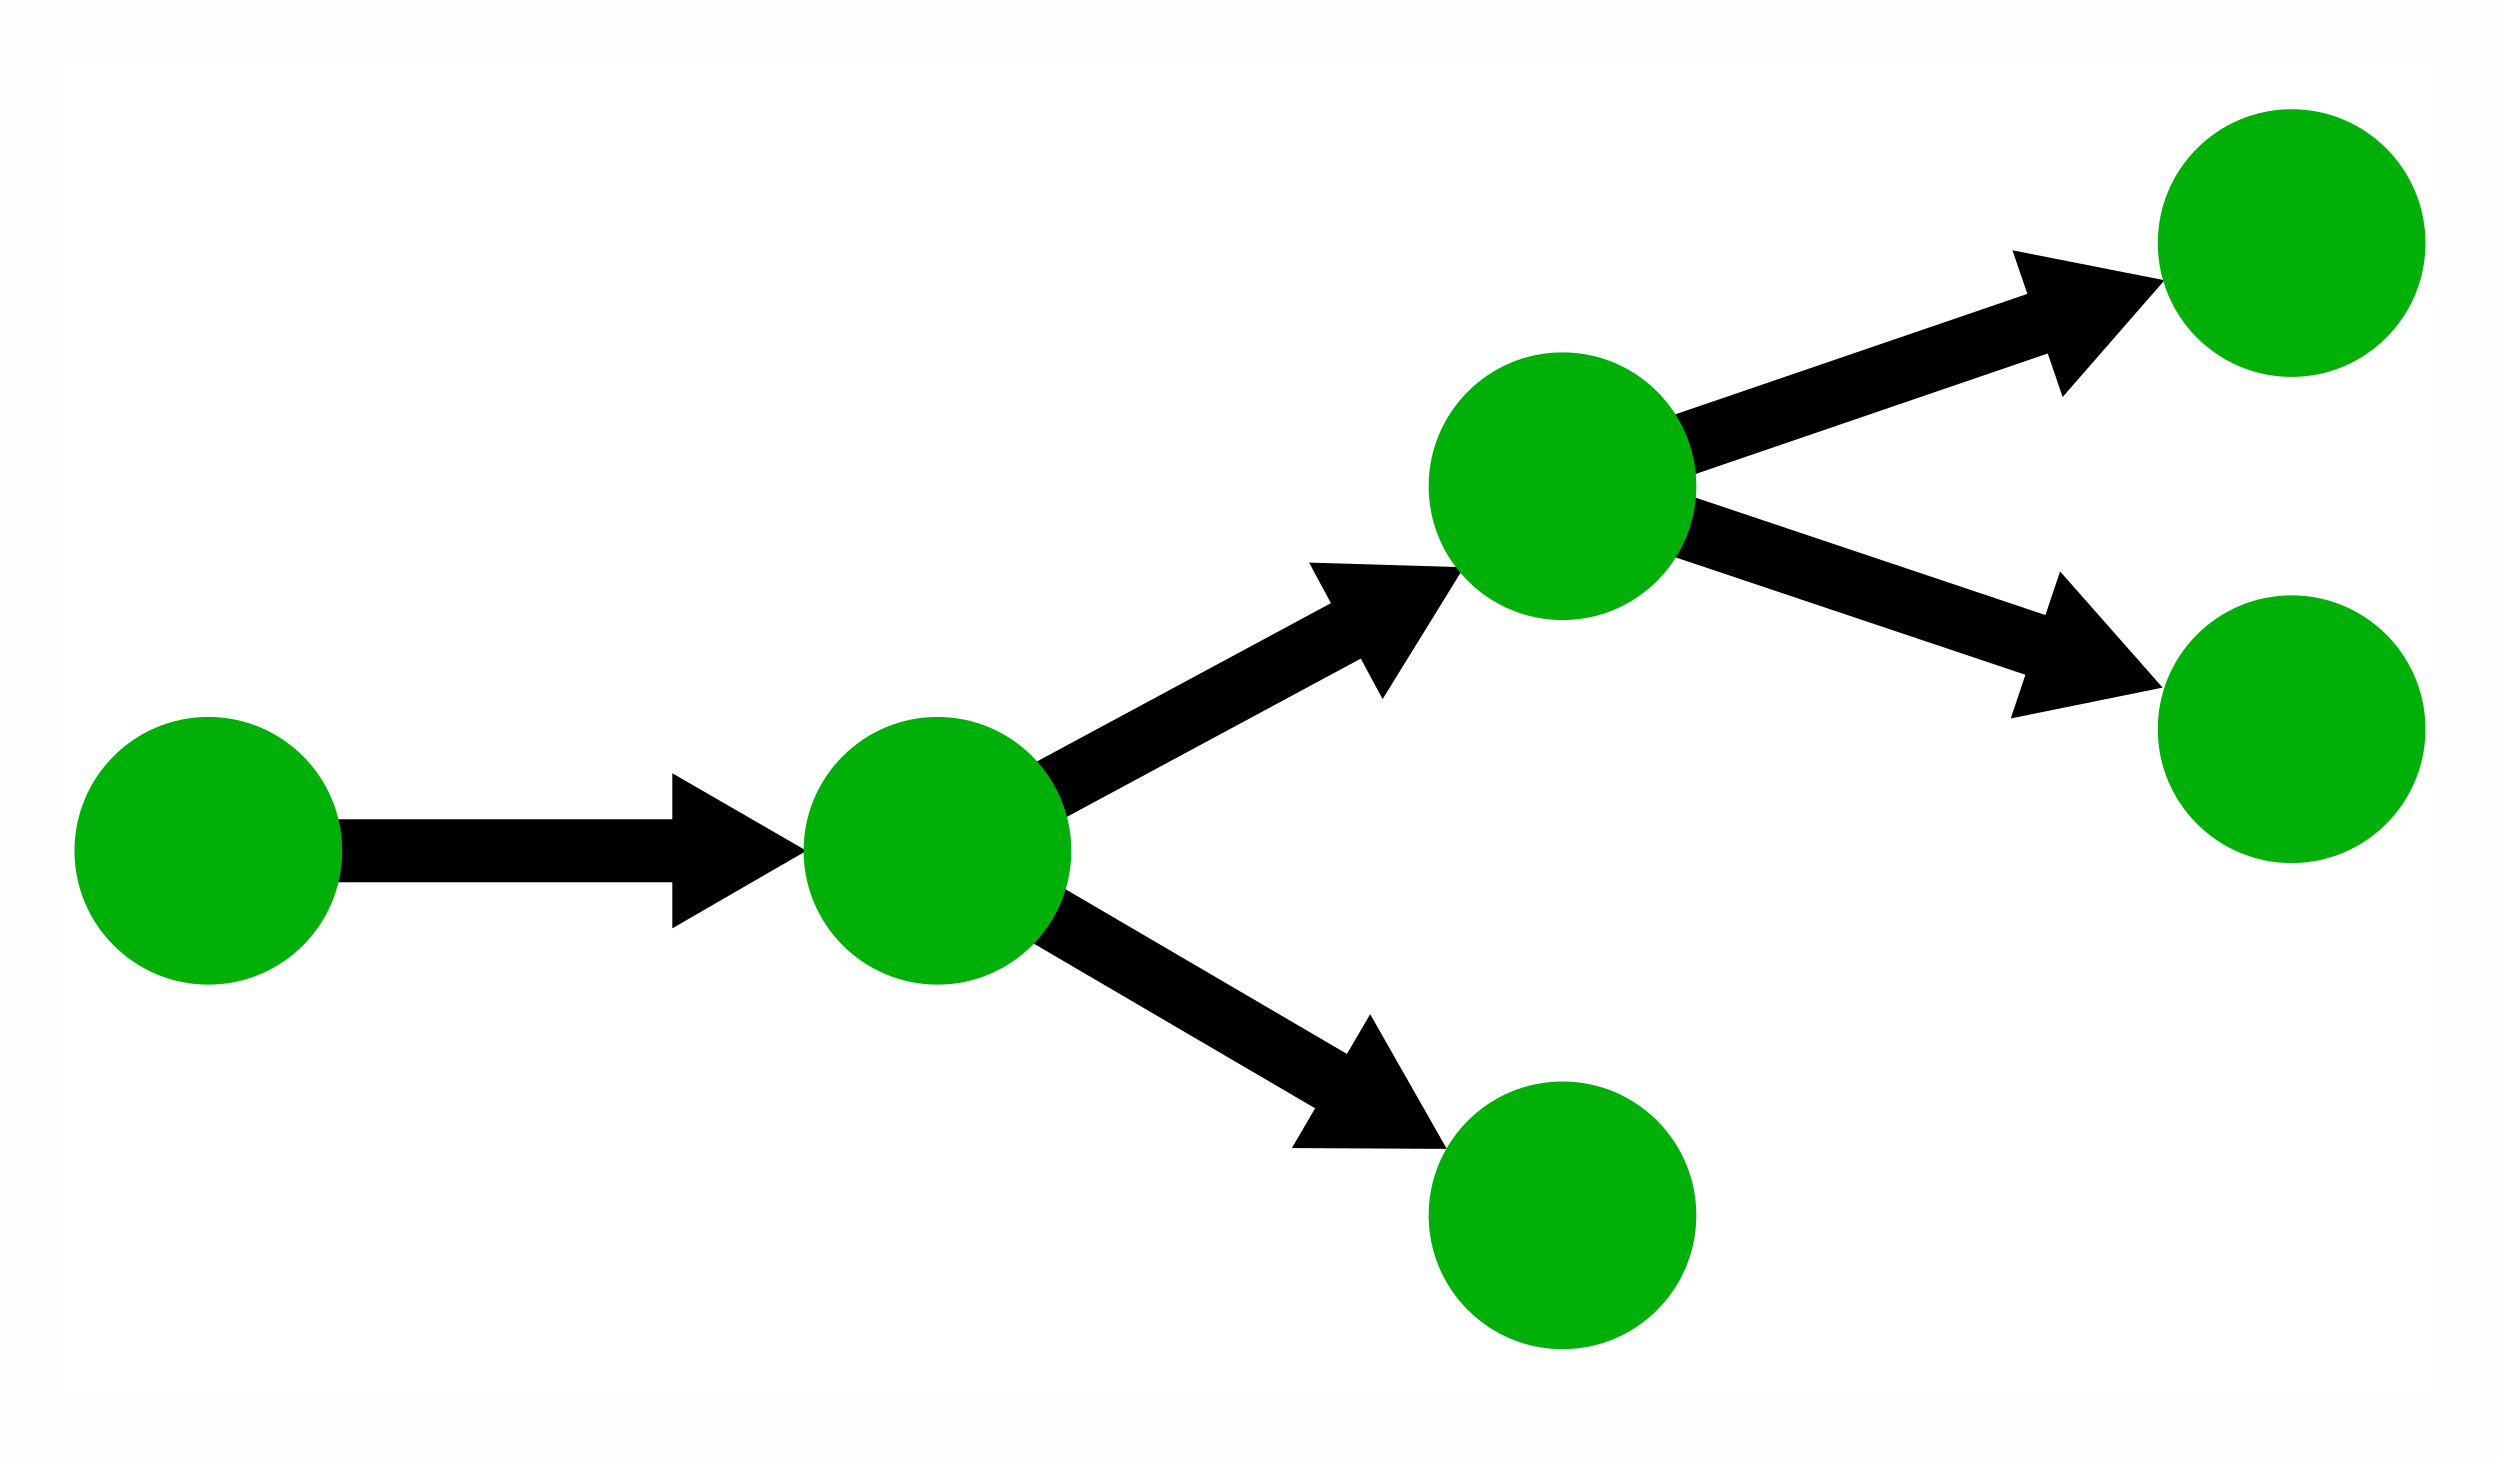
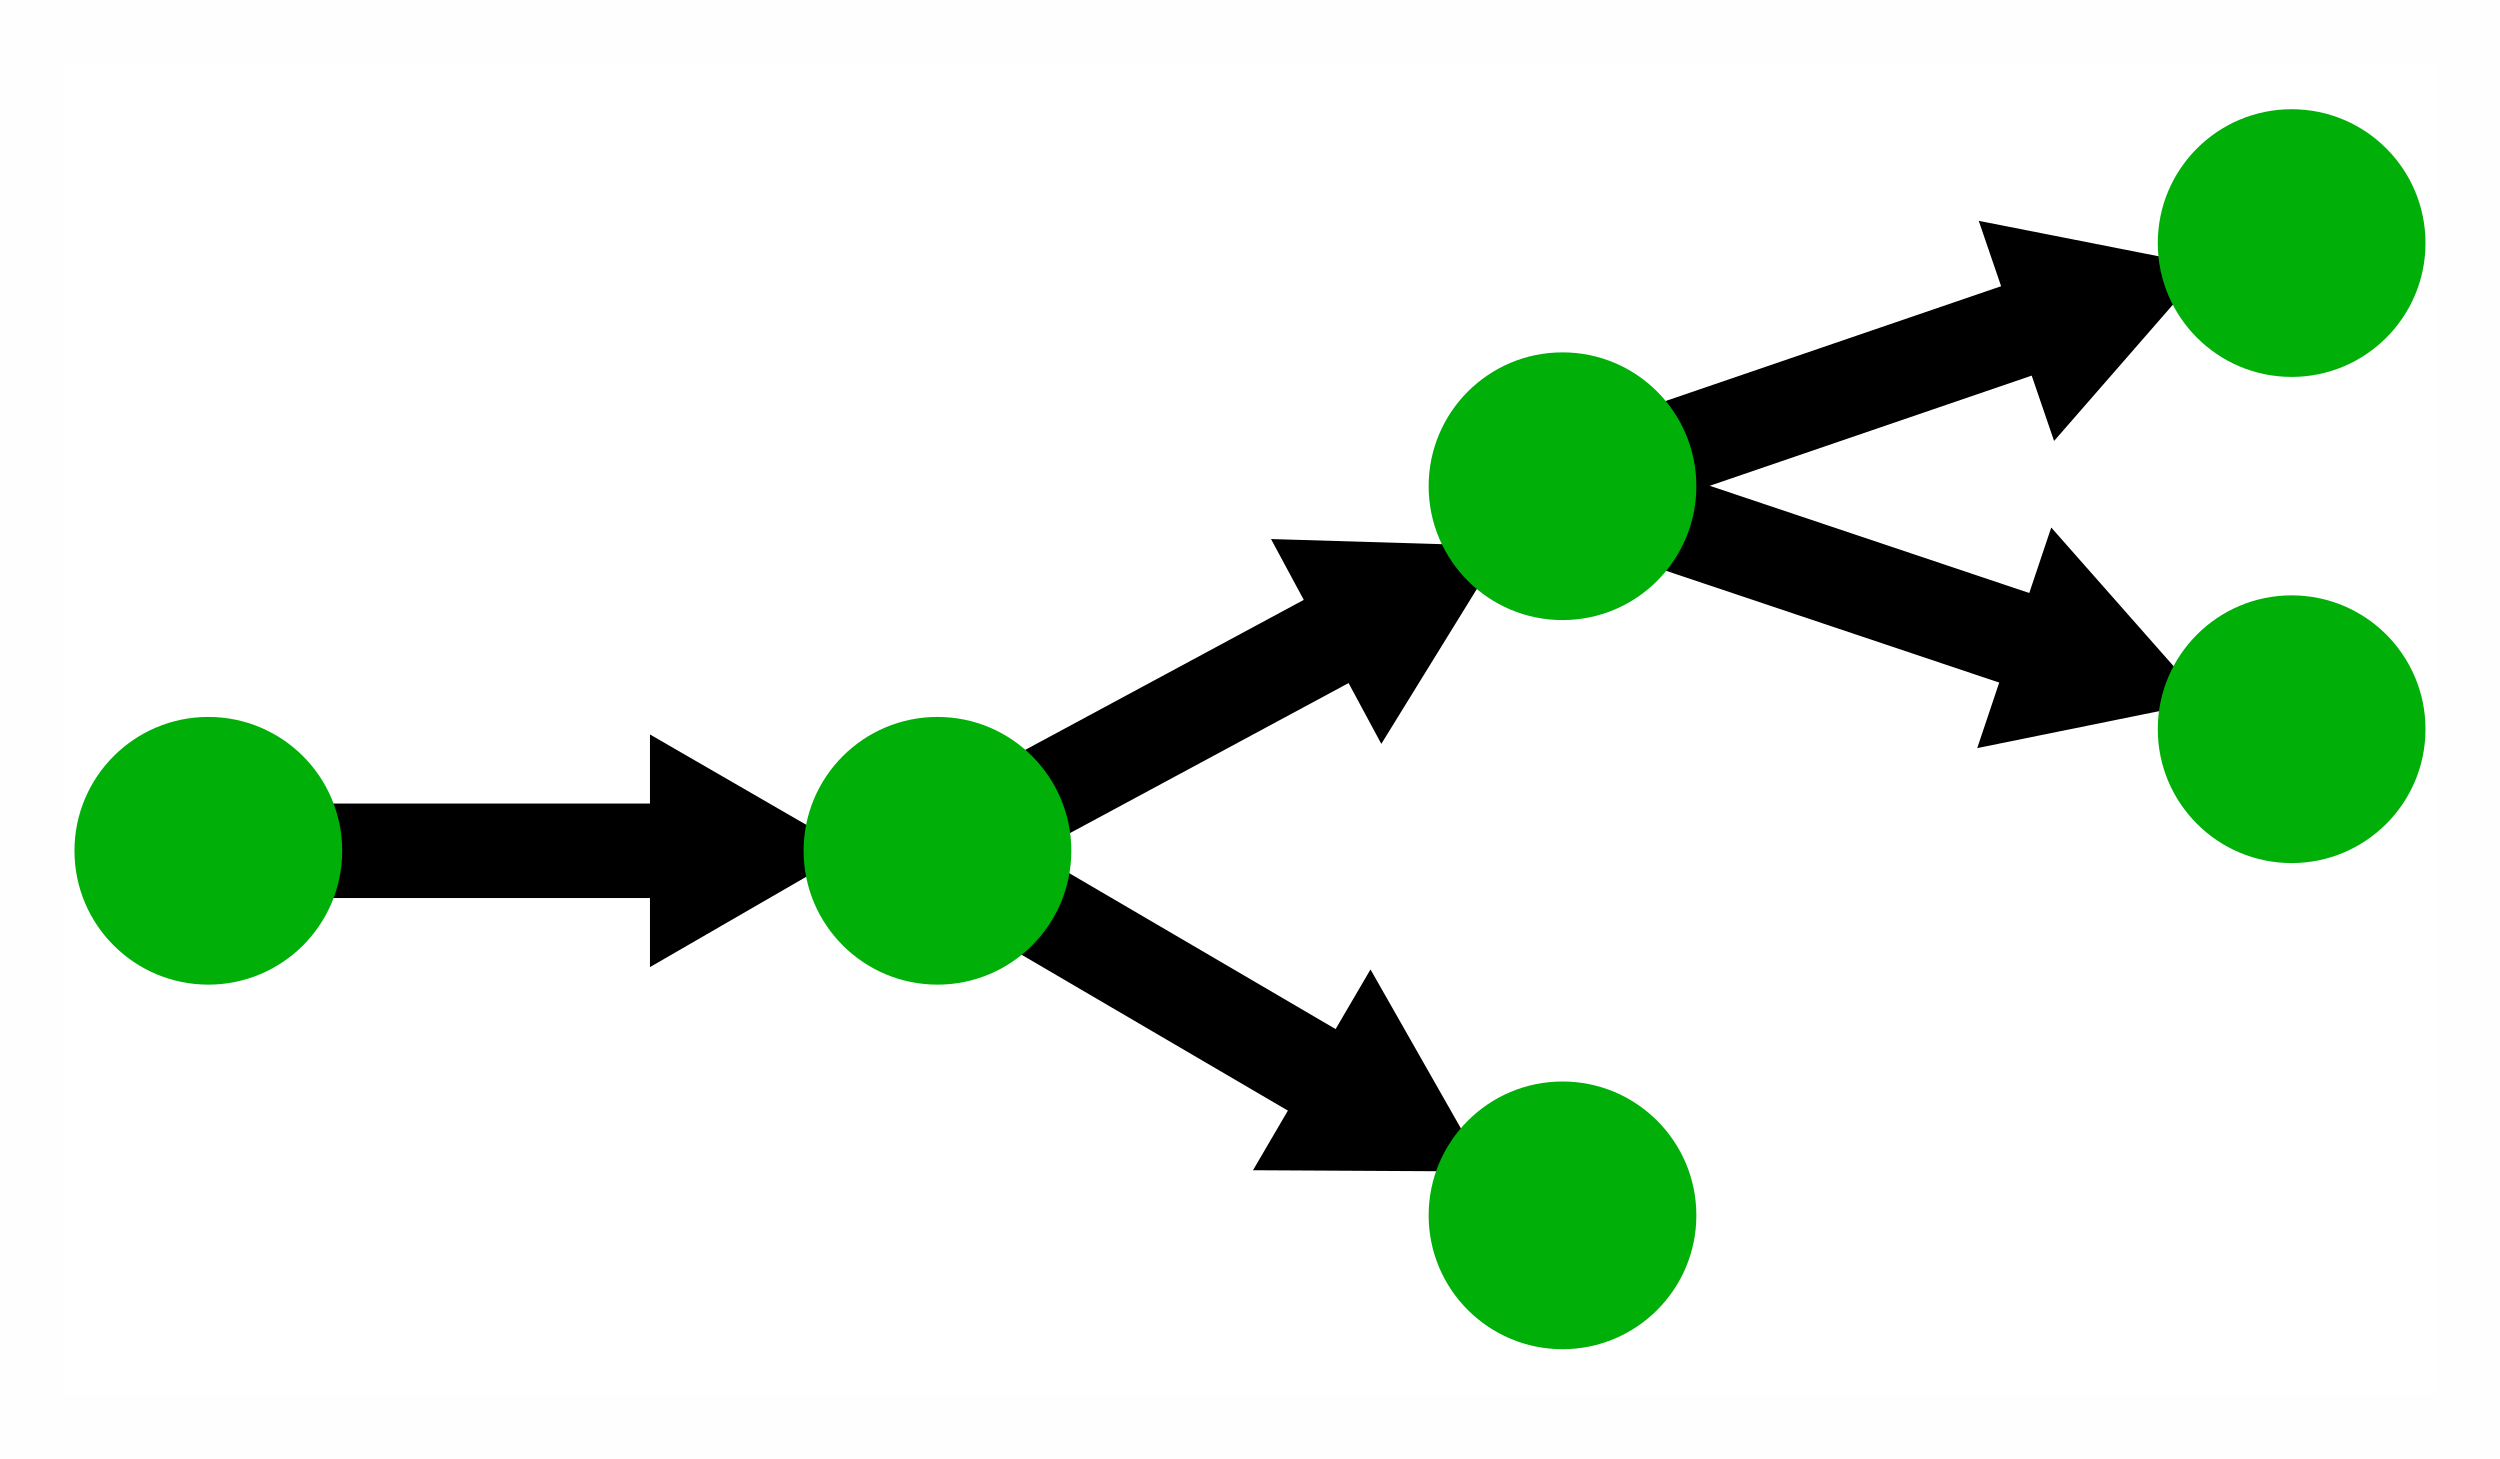
<svg xmlns="http://www.w3.org/2000/svg" width="60" height="35" viewBox="0 0 15.875 9.26" version="1.1" id="svg8">
  <defs id="defs2">
-     <marker orient="auto" refY="0" refX="0" id="marker40769" style="overflow:visible">
-       <path id="path40767" d="M 5.77,0 -2.88,5 V -5 Z" style="fill:#000000;fill-opacity:1;fill-rule:evenodd;stroke:#000000;stroke-width:1pt;stroke-opacity:1" transform="scale(0.2)" />
+     <marker style="overflow:visible" id="marker170009" refX="0" refY="0" orient="auto">
+       <path transform="scale(0.2)" style="fill:#000000;fill-opacity:1;fill-rule:evenodd;stroke:#000000;stroke-width:1pt;stroke-opacity:1" d="M 5.77,0 -2.88,5 V -5 Z" id="path170007" />
    </marker>
-     <marker orient="auto" refY="0" refX="0" id="marker40267" style="overflow:visible">
-       <path id="path40265" d="M 5.77,0 -2.88,5 V -5 Z" style="fill:#000000;fill-opacity:1;fill-rule:evenodd;stroke:#000000;stroke-width:1pt;stroke-opacity:1" transform="scale(0.2)" />
+     <marker style="overflow:visible" id="marker168799" refX="0" refY="0" orient="auto">
+       <path transform="scale(0.2)" style="fill:#000000;fill-opacity:1;fill-rule:evenodd;stroke:#000000;stroke-width:1pt;stroke-opacity:1" d="M 5.77,0 -2.88,5 V -5 Z" id="path168797" />
    </marker>
-     <marker orient="auto" refY="0" refX="0" id="marker39771" style="overflow:visible">
-       <path id="path39769" d="M 5.77,0 -2.88,5 V -5 Z" style="fill:#000000;fill-opacity:1;fill-rule:evenodd;stroke:#000000;stroke-width:1pt;stroke-opacity:1" transform="scale(0.2)" />
+     <marker style="overflow:visible" id="marker167595" refX="0" refY="0" orient="auto">
+       <path transform="scale(0.2)" style="fill:#000000;fill-opacity:1;fill-rule:evenodd;stroke:#000000;stroke-width:1pt;stroke-opacity:1" d="M 5.77,0 -2.88,5 V -5 Z" id="path167593" />
    </marker>
-     <marker orient="auto" refY="0" refX="0" id="marker39281" style="overflow:visible">
-       <path id="path39279" d="M 5.77,0 -2.88,5 V -5 Z" style="fill:#000000;fill-opacity:1;fill-rule:evenodd;stroke:#000000;stroke-width:1pt;stroke-opacity:1" transform="scale(0.2)" />
+     <marker style="overflow:visible" id="marker166397" refX="0" refY="0" orient="auto">
+       <path transform="scale(0.2)" style="fill:#000000;fill-opacity:1;fill-rule:evenodd;stroke:#000000;stroke-width:1pt;stroke-opacity:1" d="M 5.77,0 -2.88,5 V -5 Z" id="path166395" />
    </marker>
-     <marker orient="auto" refY="0" refX="0" id="marker39271" style="overflow:visible">
-       <path id="path39269" d="M 5.77,0 -2.88,5 V -5 Z" style="fill:#000000;fill-opacity:1;fill-rule:evenodd;stroke:#000000;stroke-width:1pt;stroke-opacity:1" transform="scale(0.2)" />
+     <marker style="overflow:visible" id="marker165205" refX="0" refY="0" orient="auto">
+       <path transform="scale(0.2)" style="fill:#000000;fill-opacity:1;fill-rule:evenodd;stroke:#000000;stroke-width:1pt;stroke-opacity:1" d="M 5.77,0 -2.88,5 V -5 Z" id="path165203" />
    </marker>
  </defs>
-   <g id="layer3" style="display:none" transform="translate(-6.7693714e-8,-25.532)">
-     <rect style="display:inline;opacity:0.653;vector-effect:none;fill:#d0d0d0;fill-opacity:1;stroke:none;stroke-width:0.6;stroke-linecap:butt;stroke-linejoin:round;stroke-miterlimit:4;stroke-dasharray:none;stroke-dashoffset:0;stroke-opacity:1;paint-order:markers stroke fill" id="rect20647" width="15.875" height="9.26" x="-8.7420148e-08" y="81.094" />
-     <rect y="67.204" x="1.7648263e-07" height="9.26" width="15.875" id="rect20651" style="display:inline;opacity:0.653;vector-effect:none;fill:#d0d0d0;fill-opacity:1;stroke:none;stroke-width:0.6;stroke-linecap:butt;stroke-linejoin:round;stroke-miterlimit:4;stroke-dasharray:none;stroke-dashoffset:0;stroke-opacity:1;paint-order:markers stroke fill" />
-     <rect style="display:inline;opacity:0.653;vector-effect:none;fill:#d0d0d0;fill-opacity:1;stroke:none;stroke-width:0.6;stroke-linecap:butt;stroke-linejoin:round;stroke-miterlimit:4;stroke-dasharray:none;stroke-dashoffset:0;stroke-opacity:1;paint-order:markers stroke fill" id="rect20653" width="15.875" height="9.26" x="0" y="53.313" />
-     <rect y="39.423" x="0" height="9.26" width="15.875" id="rect20655" style="display:inline;opacity:0.653;vector-effect:none;fill:#d0d0d0;fill-opacity:1;stroke:none;stroke-width:0.6;stroke-linecap:butt;stroke-linejoin:round;stroke-miterlimit:4;stroke-dasharray:none;stroke-dashoffset:0;stroke-opacity:1;paint-order:markers stroke fill" />
-     <rect style="display:inline;opacity:0.653;vector-effect:none;fill:#d0d0d0;fill-opacity:1;stroke:none;stroke-width:0.6;stroke-linecap:butt;stroke-linejoin:round;stroke-miterlimit:4;stroke-dasharray:none;stroke-dashoffset:0;stroke-opacity:1;paint-order:markers stroke fill" id="rect20657" width="15.875" height="9.26" x="5.7648265e-07" y="25.532" />
-     <rect y="11.642" x="0" height="9.26" width="15.875" id="rect20659" style="display:inline;opacity:0.653;vector-effect:none;fill:#d0d0d0;fill-opacity:1;stroke:none;stroke-width:0.6;stroke-linecap:butt;stroke-linejoin:round;stroke-miterlimit:4;stroke-dasharray:none;stroke-dashoffset:0;stroke-opacity:1;paint-order:markers stroke fill" />
-     <rect style="display:inline;opacity:0.653;vector-effect:none;fill:#d0d0d0;fill-opacity:1;stroke:none;stroke-width:0.6;stroke-linecap:butt;stroke-linejoin:round;stroke-miterlimit:4;stroke-dasharray:none;stroke-dashoffset:0;stroke-opacity:1;paint-order:markers stroke fill" id="rect20661" width="15.875" height="9.26" x="1.9999979e-07" y="-16.139" />
-     <rect y="-2.249" x="-2.646978e-23" height="9.26" width="15.875" id="rect20663" style="display:inline;opacity:0.653;vector-effect:none;fill:#d0d0d0;fill-opacity:1;stroke:none;stroke-width:0.6;stroke-linecap:butt;stroke-linejoin:round;stroke-miterlimit:4;stroke-dasharray:none;stroke-dashoffset:0;stroke-opacity:1;paint-order:markers stroke fill" />
-     <rect style="display:inline;opacity:0.653;vector-effect:none;fill:#d0d0d0;fill-opacity:1;stroke:none;stroke-width:0.6;stroke-linecap:butt;stroke-linejoin:round;stroke-miterlimit:4;stroke-dasharray:none;stroke-dashoffset:0;stroke-opacity:1;paint-order:markers stroke fill" id="rect20665" width="15.875" height="9.26" x="2.0000026e-07" y="-30.03" />
-   </g>
-   <g id="layer2" style="display:inline" transform="translate(-3.208672,-18.91723)" />
  <g id="layer1" transform="translate(-3.208672,-18.91723)" style="display:inline">
-     <g id="rooted_binary_tree" transform="translate(1.11455,-16.54449)" style="opacity:1">
-       <path id="path815-9-3-60-1-5" d="m 12.016,38.549 3.272,1.098" style="fill:none;fill-rule:evenodd;stroke:#000000;stroke-width:0.4;stroke-linecap:butt;stroke-linejoin:miter;stroke-miterlimit:4;stroke-dasharray:none;stroke-opacity:1;marker-end:url(#marker40769)" />
-       <path id="path815-9-3-60-1" d="m 12.016,38.549 3.285,-1.124" style="fill:none;fill-rule:evenodd;stroke:#000000;stroke-width:0.4;stroke-linecap:butt;stroke-linejoin:miter;stroke-miterlimit:4;stroke-dasharray:none;stroke-opacity:1;marker-end:url(#marker40267)" />
-       <path id="path815-9-3-8-9" d="m 8.047,40.864 2.744,1.606" style="fill:none;fill-rule:evenodd;stroke:#000000;stroke-width:0.4;stroke-linecap:butt;stroke-linejoin:miter;stroke-miterlimit:4;stroke-dasharray:none;stroke-opacity:1;marker-end:url(#marker39771)" />
+     <g id="rooted_binary_tree" transform="translate(1.11455,-16.54449)" style="stroke-width:0.4;stroke-miterlimit:4;stroke-dasharray:none">
+       <path id="path815-9-3-60-1-5" d="m 12.016,38.549 3.272,1.098" style="fill:none;fill-rule:evenodd;stroke:#000000;stroke-width:0.6;stroke-linecap:butt;stroke-linejoin:miter;stroke-miterlimit:8;stroke-dasharray:none;stroke-opacity:1;marker-end:url(#marker170009)" />
+       <path id="path815-9-3-60-1" d="m 12.016,38.549 3.285,-1.124" style="fill:none;fill-rule:evenodd;stroke:#000000;stroke-width:0.6;stroke-linecap:butt;stroke-linejoin:miter;stroke-miterlimit:8;stroke-dasharray:none;stroke-opacity:1;marker-end:url(#marker168799)" />
+       <path id="path815-9-3-8-9" d="m 8.047,40.864 2.744,1.606" style="fill:none;fill-rule:evenodd;stroke:#000000;stroke-width:0.6;stroke-linecap:butt;stroke-linejoin:miter;stroke-miterlimit:8;stroke-dasharray:none;stroke-opacity:1;marker-end:url(#marker167595)" />
      <circle transform="scale(1,-1)" r="0.85" cy="-43.179" cx="12.016" id="path820-4-3-0-9" style="color:#000000;clip-rule:nonzero;display:inline;overflow:visible;visibility:visible;opacity:1;isolation:auto;mix-blend-mode:normal;color-interpolation:sRGB;color-interpolation-filters:linearRGB;solid-color:#000000;solid-opacity:1;vector-effect:none;fill:#00b009;fill-opacity:1;fill-rule:nonzero;stroke:none;stroke-width:0.3;stroke-linecap:butt;stroke-linejoin:miter;stroke-miterlimit:4;stroke-dasharray:none;stroke-dashoffset:0;stroke-opacity:1;color-rendering:auto;image-rendering:auto;shape-rendering:auto;text-rendering:auto;enable-background:accumulate" />
-       <path id="path815-9-3-60" d="M 8.047,40.864 10.89,39.333" style="fill:none;fill-rule:evenodd;stroke:#000000;stroke-width:0.4;stroke-linecap:butt;stroke-linejoin:miter;stroke-miterlimit:4;stroke-dasharray:none;stroke-opacity:1;marker-end:url(#marker39281)" />
-       <path id="path815-9-2" d="M 3.417,40.864 H 6.647" style="fill:none;fill-rule:evenodd;stroke:#000000;stroke-width:0.4;stroke-linecap:butt;stroke-linejoin:miter;stroke-miterlimit:4;stroke-dasharray:none;stroke-opacity:1;marker-end:url(#marker39271)" />
+       <path id="path815-9-3-60" d="M 8.047,40.864 10.89,39.333" style="fill:none;fill-rule:evenodd;stroke:#000000;stroke-width:0.6;stroke-linecap:butt;stroke-linejoin:miter;stroke-miterlimit:8;stroke-dasharray:none;stroke-opacity:1;marker-end:url(#marker166397)" />
+       <path id="path815-9-2" d="M 3.417,40.864 H 6.647" style="fill:none;fill-rule:evenodd;stroke:#000000;stroke-width:0.6;stroke-linecap:butt;stroke-linejoin:miter;stroke-miterlimit:8;stroke-dasharray:none;stroke-opacity:1;marker-end:url(#marker165205)" />
      <circle r="0.85" cy="40.864" cx="3.417" id="path820-2-7" style="color:#000000;clip-rule:nonzero;display:inline;overflow:visible;visibility:visible;opacity:1;isolation:auto;mix-blend-mode:normal;color-interpolation:sRGB;color-interpolation-filters:linearRGB;solid-color:#000000;solid-opacity:1;vector-effect:none;fill:#00b009;fill-opacity:1;fill-rule:nonzero;stroke:none;stroke-width:0.3;stroke-linecap:butt;stroke-linejoin:miter;stroke-miterlimit:4;stroke-dasharray:none;stroke-dashoffset:0;stroke-opacity:1;color-rendering:auto;image-rendering:auto;shape-rendering:auto;text-rendering:auto;enable-background:accumulate" />
      <circle r="0.85" cy="40.864" cx="8.047" id="path820-4-6-6" style="color:#000000;clip-rule:nonzero;display:inline;overflow:visible;visibility:visible;opacity:1;isolation:auto;mix-blend-mode:normal;color-interpolation:sRGB;color-interpolation-filters:linearRGB;solid-color:#000000;solid-opacity:1;vector-effect:none;fill:#00b009;fill-opacity:1;fill-rule:nonzero;stroke:none;stroke-width:0.3;stroke-linecap:butt;stroke-linejoin:miter;stroke-miterlimit:4;stroke-dasharray:none;stroke-dashoffset:0;stroke-opacity:1;color-rendering:auto;image-rendering:auto;shape-rendering:auto;text-rendering:auto;enable-background:accumulate" />
      <circle r="0.85" cy="38.549" cx="12.016" id="path820-4-3-1" style="color:#000000;clip-rule:nonzero;display:inline;overflow:visible;visibility:visible;opacity:1;isolation:auto;mix-blend-mode:normal;color-interpolation:sRGB;color-interpolation-filters:linearRGB;solid-color:#000000;solid-opacity:1;vector-effect:none;fill:#00b009;fill-opacity:1;fill-rule:nonzero;stroke:none;stroke-width:0.3;stroke-linecap:butt;stroke-linejoin:miter;stroke-miterlimit:4;stroke-dasharray:none;stroke-dashoffset:0;stroke-opacity:1;color-rendering:auto;image-rendering:auto;shape-rendering:auto;text-rendering:auto;enable-background:accumulate" />
      <circle r="0.85" cy="37.005" cx="16.646" id="path820-4-3-1-3" style="color:#000000;clip-rule:nonzero;display:inline;overflow:visible;visibility:visible;opacity:1;isolation:auto;mix-blend-mode:normal;color-interpolation:sRGB;color-interpolation-filters:linearRGB;solid-color:#000000;solid-opacity:1;vector-effect:none;fill:#00b009;fill-opacity:1;fill-rule:nonzero;stroke:none;stroke-width:0.3;stroke-linecap:butt;stroke-linejoin:miter;stroke-miterlimit:4;stroke-dasharray:none;stroke-dashoffset:0;stroke-opacity:1;color-rendering:auto;image-rendering:auto;shape-rendering:auto;text-rendering:auto;enable-background:accumulate" />
      <circle r="0.85" cy="40.092" cx="16.646" id="path820-4-3-1-3-2" style="color:#000000;clip-rule:nonzero;display:inline;overflow:visible;visibility:visible;opacity:1;isolation:auto;mix-blend-mode:normal;color-interpolation:sRGB;color-interpolation-filters:linearRGB;solid-color:#000000;solid-opacity:1;vector-effect:none;fill:#00b009;fill-opacity:1;fill-rule:nonzero;stroke:none;stroke-width:0.3;stroke-linecap:butt;stroke-linejoin:miter;stroke-miterlimit:4;stroke-dasharray:none;stroke-dashoffset:0;stroke-opacity:1;color-rendering:auto;image-rendering:auto;shape-rendering:auto;text-rendering:auto;enable-background:accumulate" />
      <rect style="color:#000000;clip-rule:nonzero;display:inline;overflow:visible;visibility:visible;opacity:1;isolation:auto;mix-blend-mode:normal;color-interpolation:sRGB;color-interpolation-filters:linearRGB;solid-color:#000000;solid-opacity:1;vector-effect:none;fill:none;fill-opacity:1;fill-rule:nonzero;stroke:#160e00;stroke-width:0.4;stroke-linecap:butt;stroke-linejoin:miter;stroke-miterlimit:4;stroke-dasharray:none;stroke-dashoffset:0;stroke-opacity:0.004;color-rendering:auto;image-rendering:auto;shape-rendering:auto;text-rendering:auto;enable-background:accumulate" id="rect1488-3-0" width="15.475" height="8.86" x="2.294" y="35.662" />
    </g>
  </g>
</svg>
